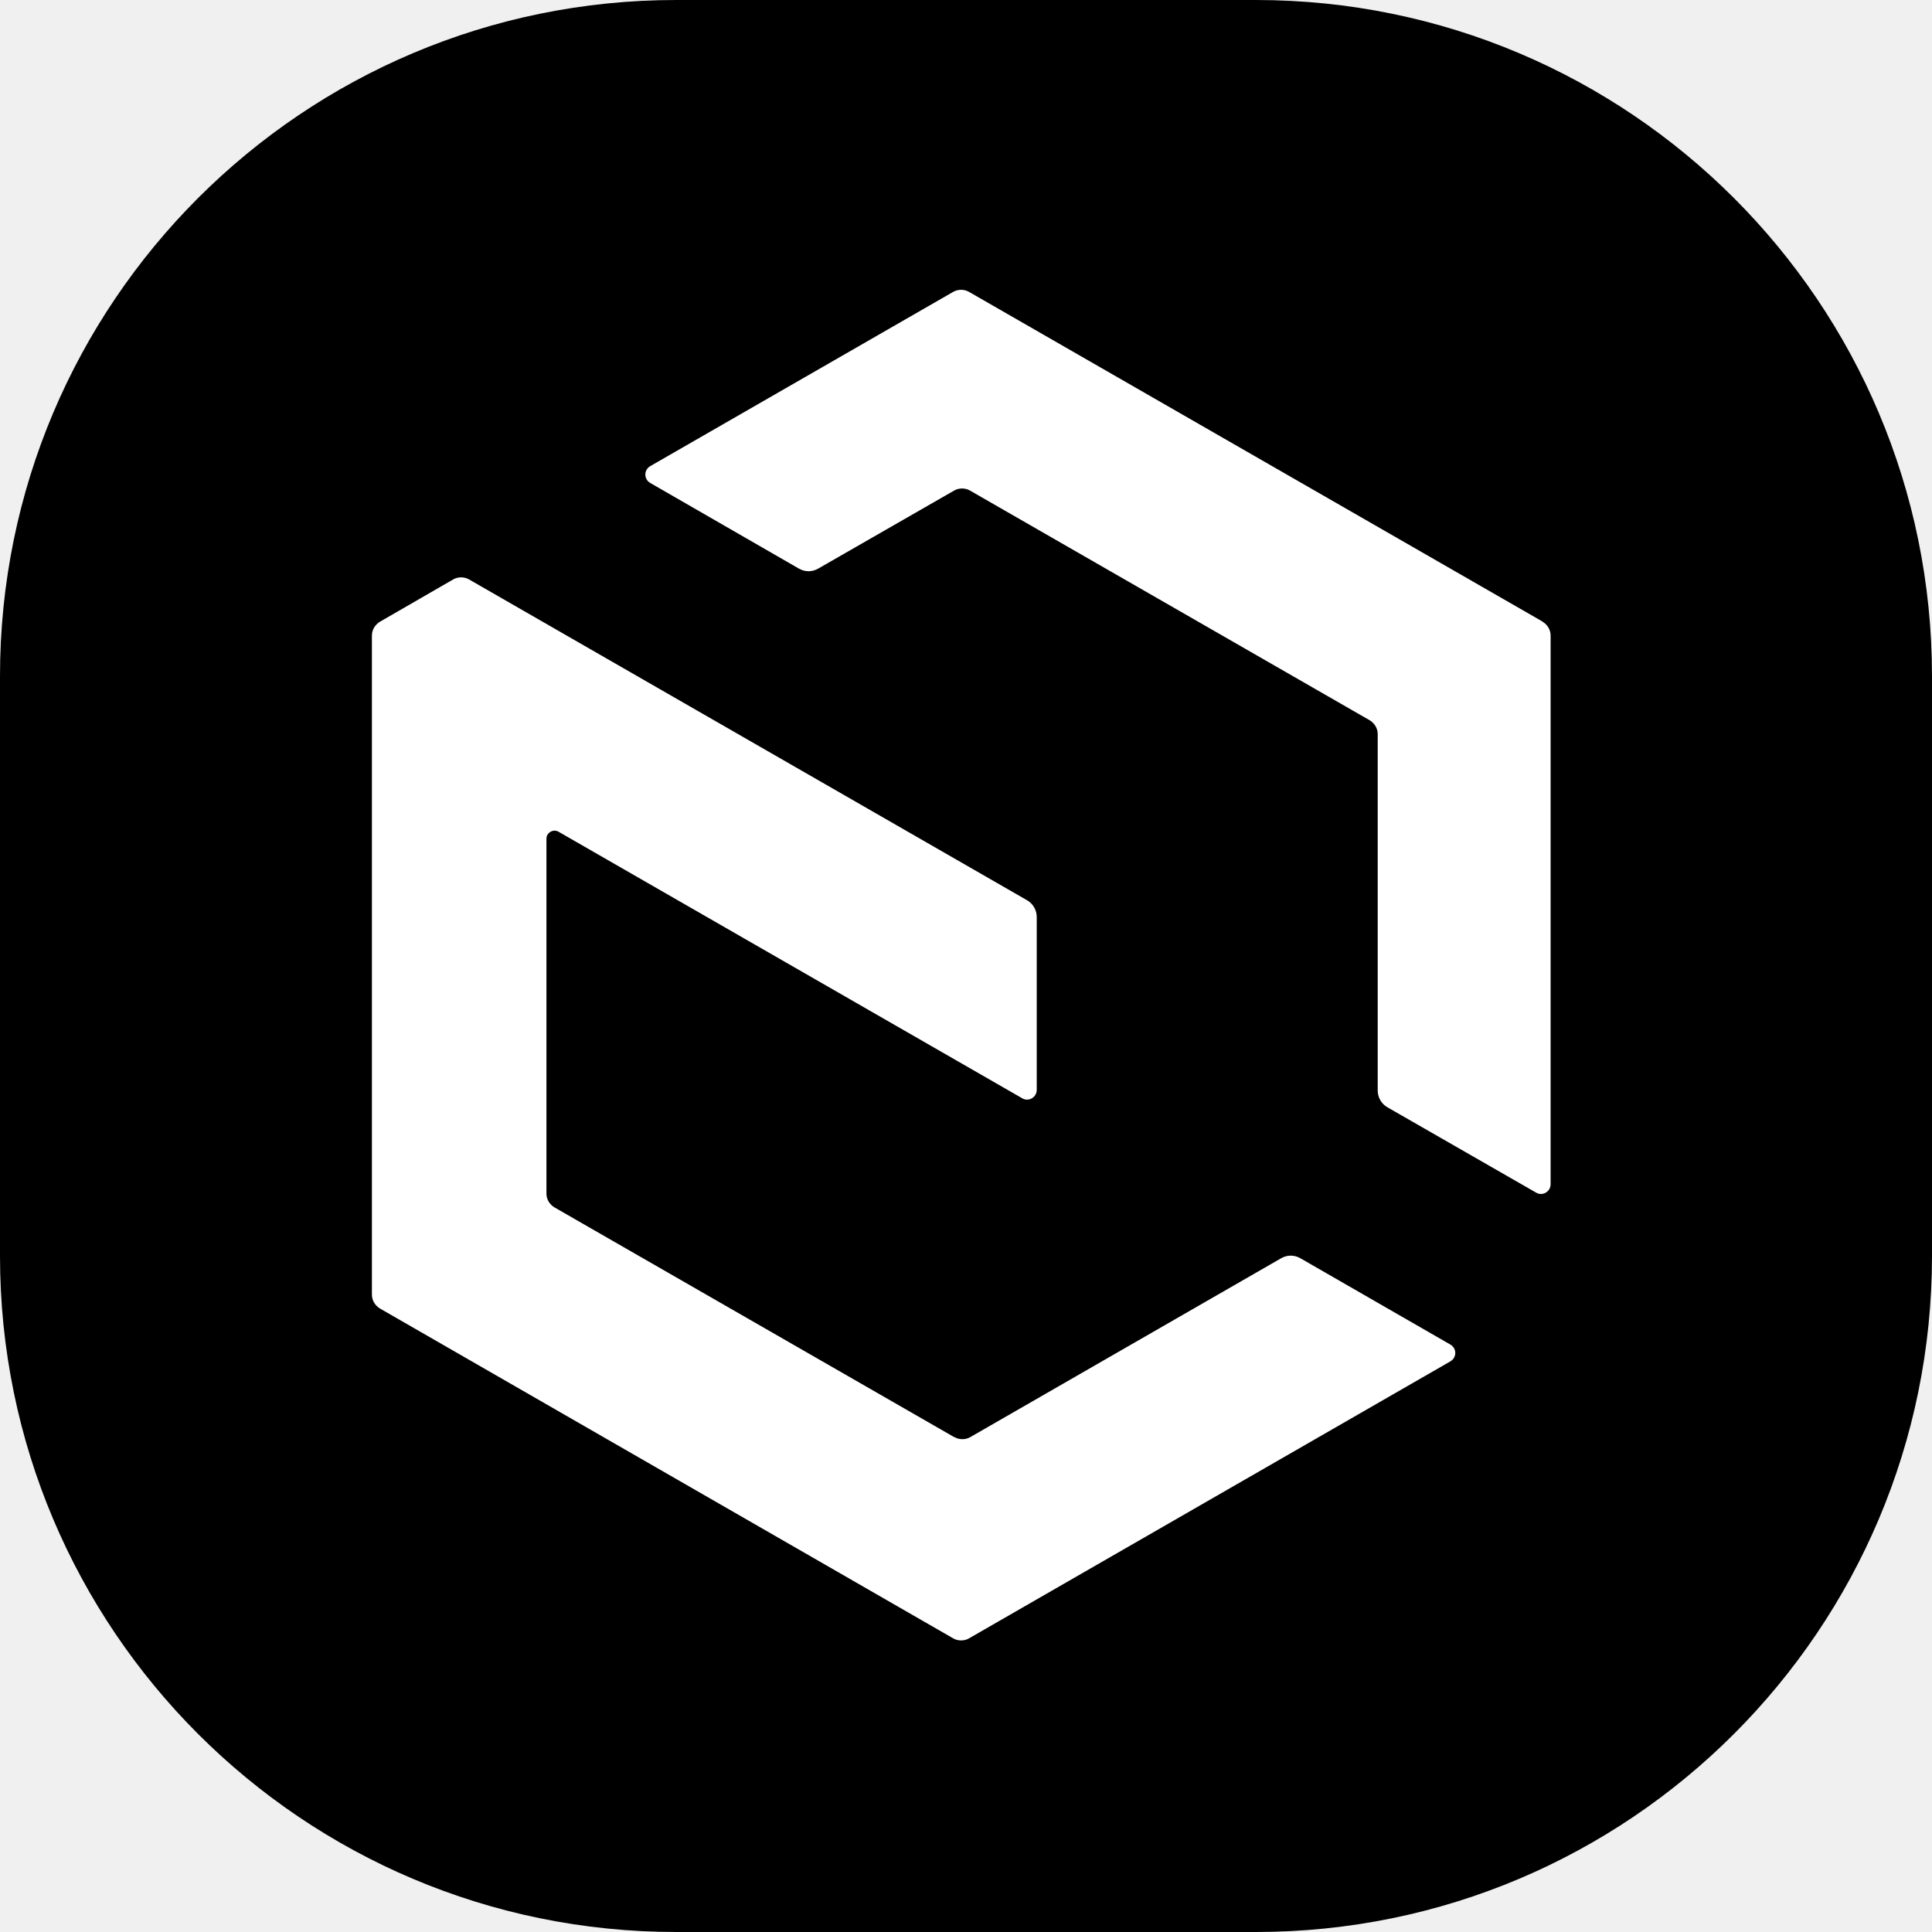
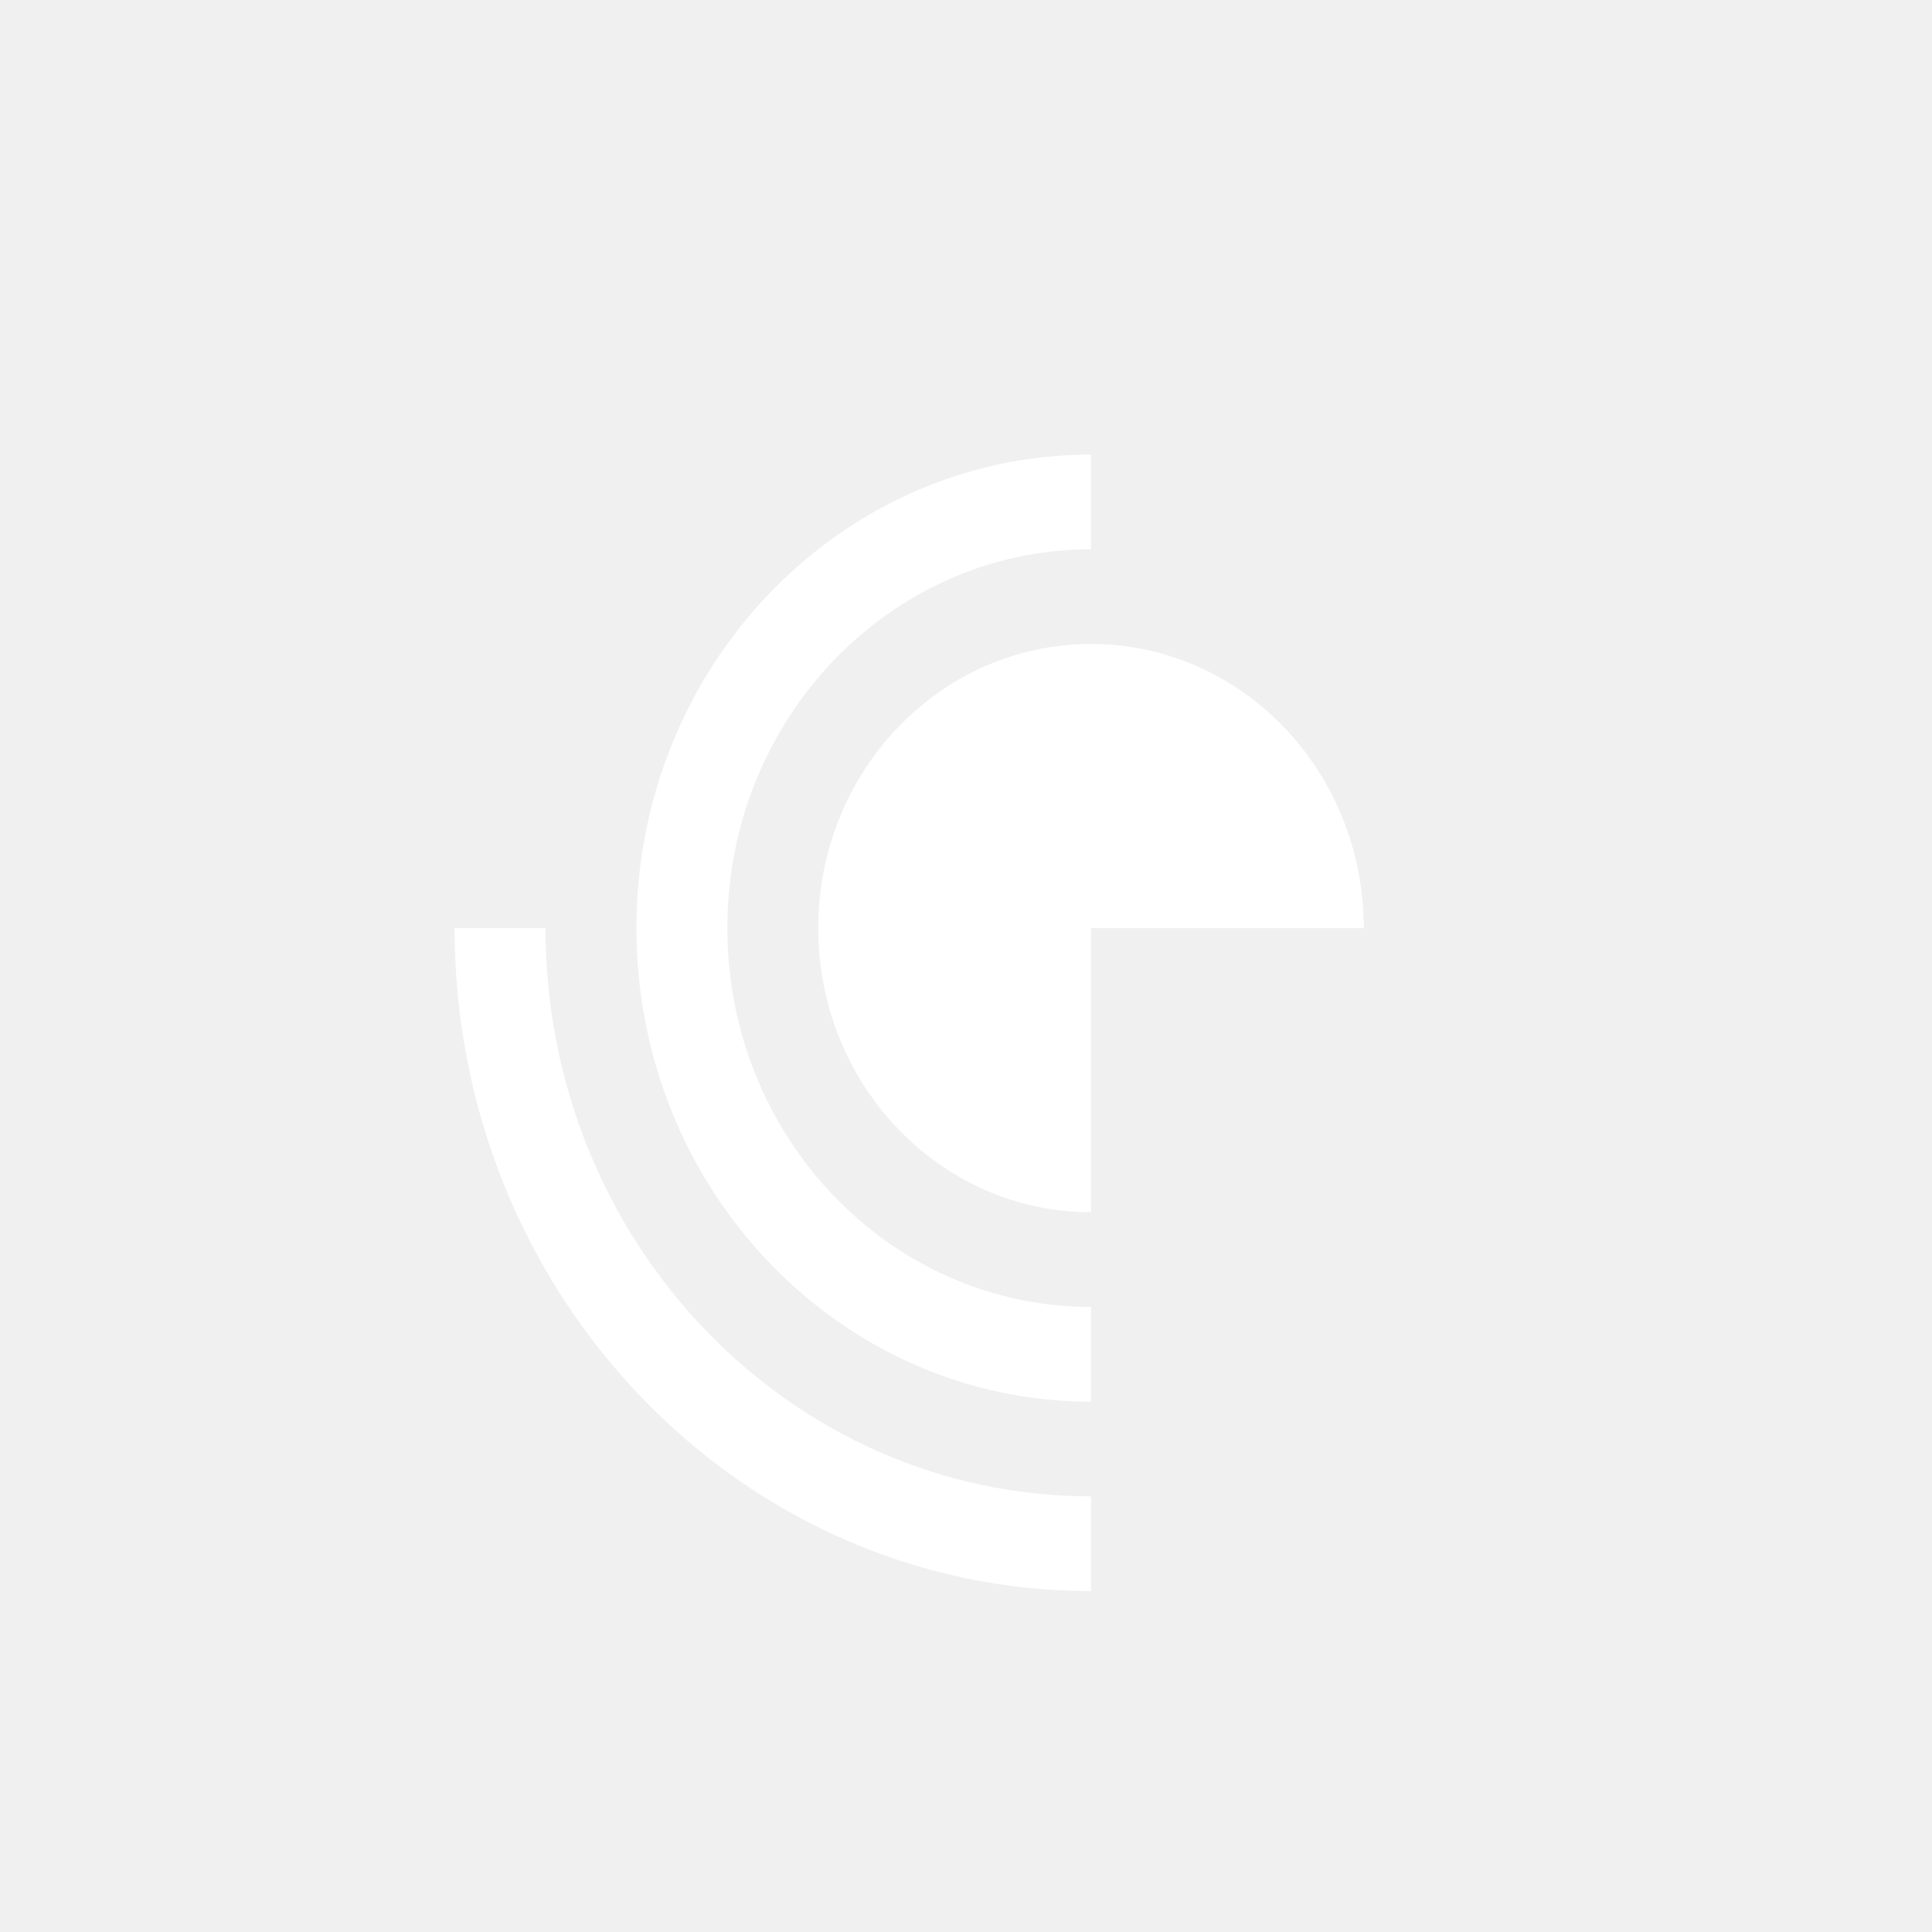
- <svg xmlns="http://www.w3.org/2000/svg" version="1.1" width="1000" height="1000">
-   <style>
-     #light-icon {
-       display: inline;
-     }
-     #dark-icon {
-       display: none;
-     }
- 
-     @media (prefers-color-scheme: dark) {
-       #light-icon {
-         display: none;
-       }
-       #dark-icon {
-         display: inline;
-       }
-     }
-   </style>
-   <g id="light-icon">
-     <svg version="1.1" width="1000" height="1000">
-       <g clip-path="url(#SvgjsClipPath1059)">
-         <rect width="1000" height="1000" fill="#000000" />
-         <g transform="matrix(5,0,0,5,192.5,150)">
-           <svg version="1.1" width="123" height="140">
-             <svg width="123" height="140" viewBox="0 0 123 140" fill="none">
-               <path d="M60.257 118.758L18.904 94.992C18.402 94.692 18.067 94.158 18.067 93.558V56.825C18.067 56.192 18.77 55.792 19.305 56.092L67.316 83.692C67.986 84.092 68.822 83.592 68.822 82.825V64.925C68.822 64.225 68.454 63.558 67.818 63.192L10.071 29.992C9.569 29.692 8.9 29.692 8.398 29.992L0.836 34.358C0.335 34.658 0 35.192 0 35.792V104.025C0 104.625 0.335 105.158 0.836 105.458L60.157 139.592C60.658 139.892 61.328 139.892 61.829 139.592L111.647 110.925C112.317 110.525 112.317 109.592 111.647 109.192L96.123 100.258C95.487 99.892 94.751 99.892 94.116 100.258L61.963 118.758C61.461 119.058 60.792 119.058 60.29 118.758H60.257Z" fill="white" />
-               <path d="M121.149 34.325L61.829 0.225C61.328 -0.075 60.658 -0.075 60.157 0.225L28.807 18.258C28.138 18.658 28.138 19.592 28.807 19.992L44.197 28.858C44.833 29.225 45.569 29.225 46.205 28.858L60.257 20.792C60.759 20.492 61.428 20.492 61.93 20.792L103.283 44.558C103.785 44.858 104.12 45.392 104.12 45.992V82.892C104.12 83.592 104.488 84.258 105.123 84.625L120.514 93.458C121.183 93.858 122.019 93.358 122.019 92.592V35.792C122.019 35.192 121.685 34.658 121.183 34.358L121.149 34.325Z" fill="white" />
-             </svg>
-           </svg>
-         </g>
-       </g>
-       <defs>
-         <clipPath id="SvgjsClipPath1059">
-           <rect width="1000" height="1000" x="0" y="0" rx="350" ry="350" />
-         </clipPath>
-       </defs>
-     </svg>
-   </g>
-   <g id="dark-icon">
-     <svg version="1.1" width="1000" height="1000">
-       <g clip-path="url(#SvgjsClipPath1060)">
-         <rect width="1000" height="1000" fill="#000000" />
-         <g transform="matrix(5,0,0,5,192.5,150)">
-           <svg version="1.1" width="123" height="140">
-             <svg width="123" height="140" viewBox="0 0 123 140" fill="none">
-               <path d="M60.257 118.758L18.904 94.992C18.402 94.692 18.067 94.158 18.067 93.558V56.825C18.067 56.192 18.77 55.792 19.305 56.092L67.316 83.692C67.986 84.092 68.822 83.592 68.822 82.825V64.925C68.822 64.225 68.454 63.558 67.818 63.192L10.071 29.992C9.569 29.692 8.9 29.692 8.398 29.992L0.836 34.358C0.335 34.658 0 35.192 0 35.792V104.025C0 104.625 0.335 105.158 0.836 105.458L60.157 139.592C60.658 139.892 61.328 139.892 61.829 139.592L111.647 110.925C112.317 110.525 112.317 109.592 111.647 109.192L96.123 100.258C95.487 99.892 94.751 99.892 94.116 100.258L61.963 118.758C61.461 119.058 60.792 119.058 60.29 118.758H60.257Z" fill="white" />
-               <path d="M121.149 34.325L61.829 0.225C61.328 -0.075 60.658 -0.075 60.157 0.225L28.807 18.258C28.138 18.658 28.138 19.592 28.807 19.992L44.197 28.858C44.833 29.225 45.569 29.225 46.205 28.858L60.257 20.792C60.759 20.492 61.428 20.492 61.93 20.792L103.283 44.558C103.785 44.858 104.12 45.392 104.12 45.992V82.892C104.12 83.592 104.488 84.258 105.123 84.625L120.514 93.458C121.183 93.858 122.019 93.358 122.019 92.592V35.792C122.019 35.192 121.685 34.658 121.183 34.358L121.149 34.325Z" fill="white" />
-             </svg>
-           </svg>
-         </g>
-       </g>
-       <defs>
-         <clipPath id="SvgjsClipPath1060">
-           <rect width="1000" height="1000" x="0" y="0" rx="350" ry="350" />
-         </clipPath>
-       </defs>
-     </svg>
-   </g>
+ <svg xmlns="http://www.w3.org/2000/svg" version="1.1" width="170" height="170">
+   <svg width="170" height="170" viewBox="0 0 170 170" fill="none">
+     <style>
+ @media prefers-color-scheme: dark {
+   path {
+     fill: #fff;
+   }
+ }
+ @media prefers-color-scheme: light {
+   path {
+     fill: #000;
+   }
+ }
+ @media (prefers-color-scheme: no-preference) {
+   path {
+     fill: #000;
+   }
+ }
+ </style>
+     <path d="M40 81.663C40 113.88 65.071 140 96 140V131.666C69.488 131.666 47.999 109.279 47.999 81.663H40Z" fill="white" />
+     <path d="M96 48.334C78.325 48.334 64 63.259 64 81.664C64 100.075 78.325 115 96 115V123.334C73.906 123.334 56 104.676 56 81.662C56 58.653 73.906 40 96 40V48.334Z" fill="white" />
+     <path d="M96 81.666V106.666C82.742 106.666 71.999 95.472 71.999 81.662C71.999 67.856 82.742 56.666 96 56.666C109.259 56.666 120 67.856 120 81.662L96 81.666Z" fill="white" />
+   </svg>
+   <style>@media (prefers-color-scheme: light) { :root { filter: none; } }
+ @media (prefers-color-scheme: dark) { :root { filter: none; } }
+ </style>
</svg>
